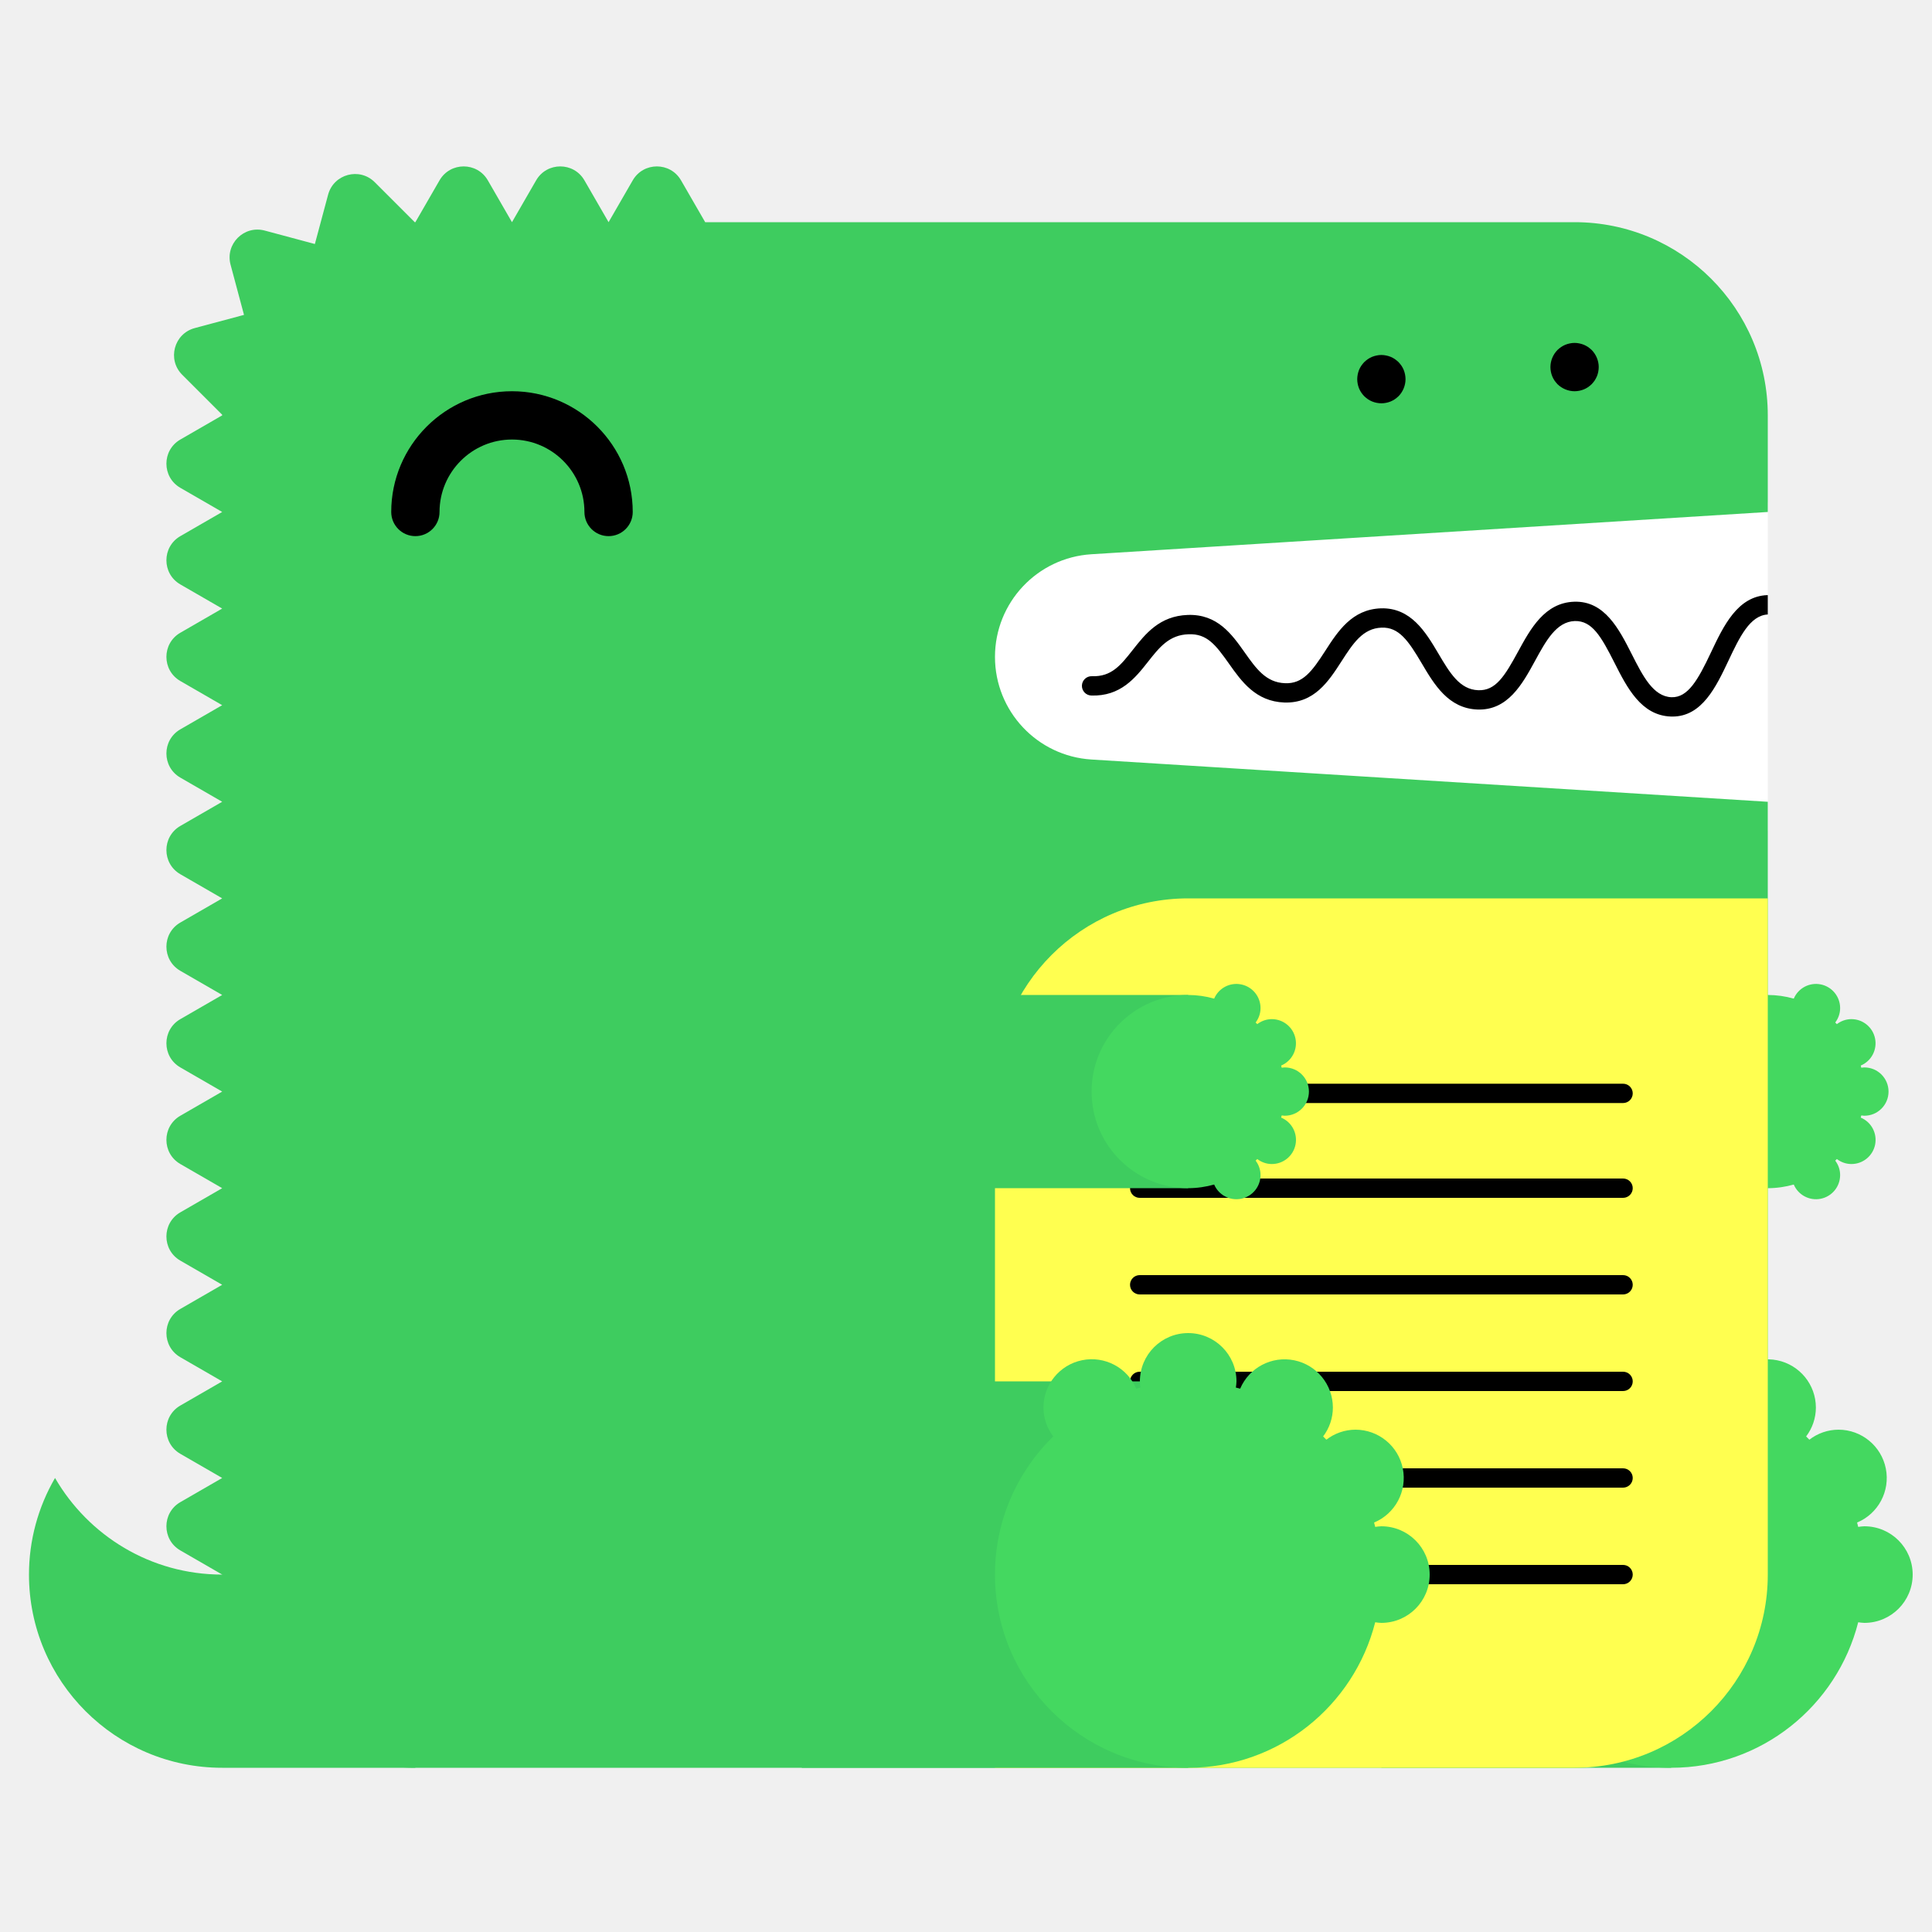
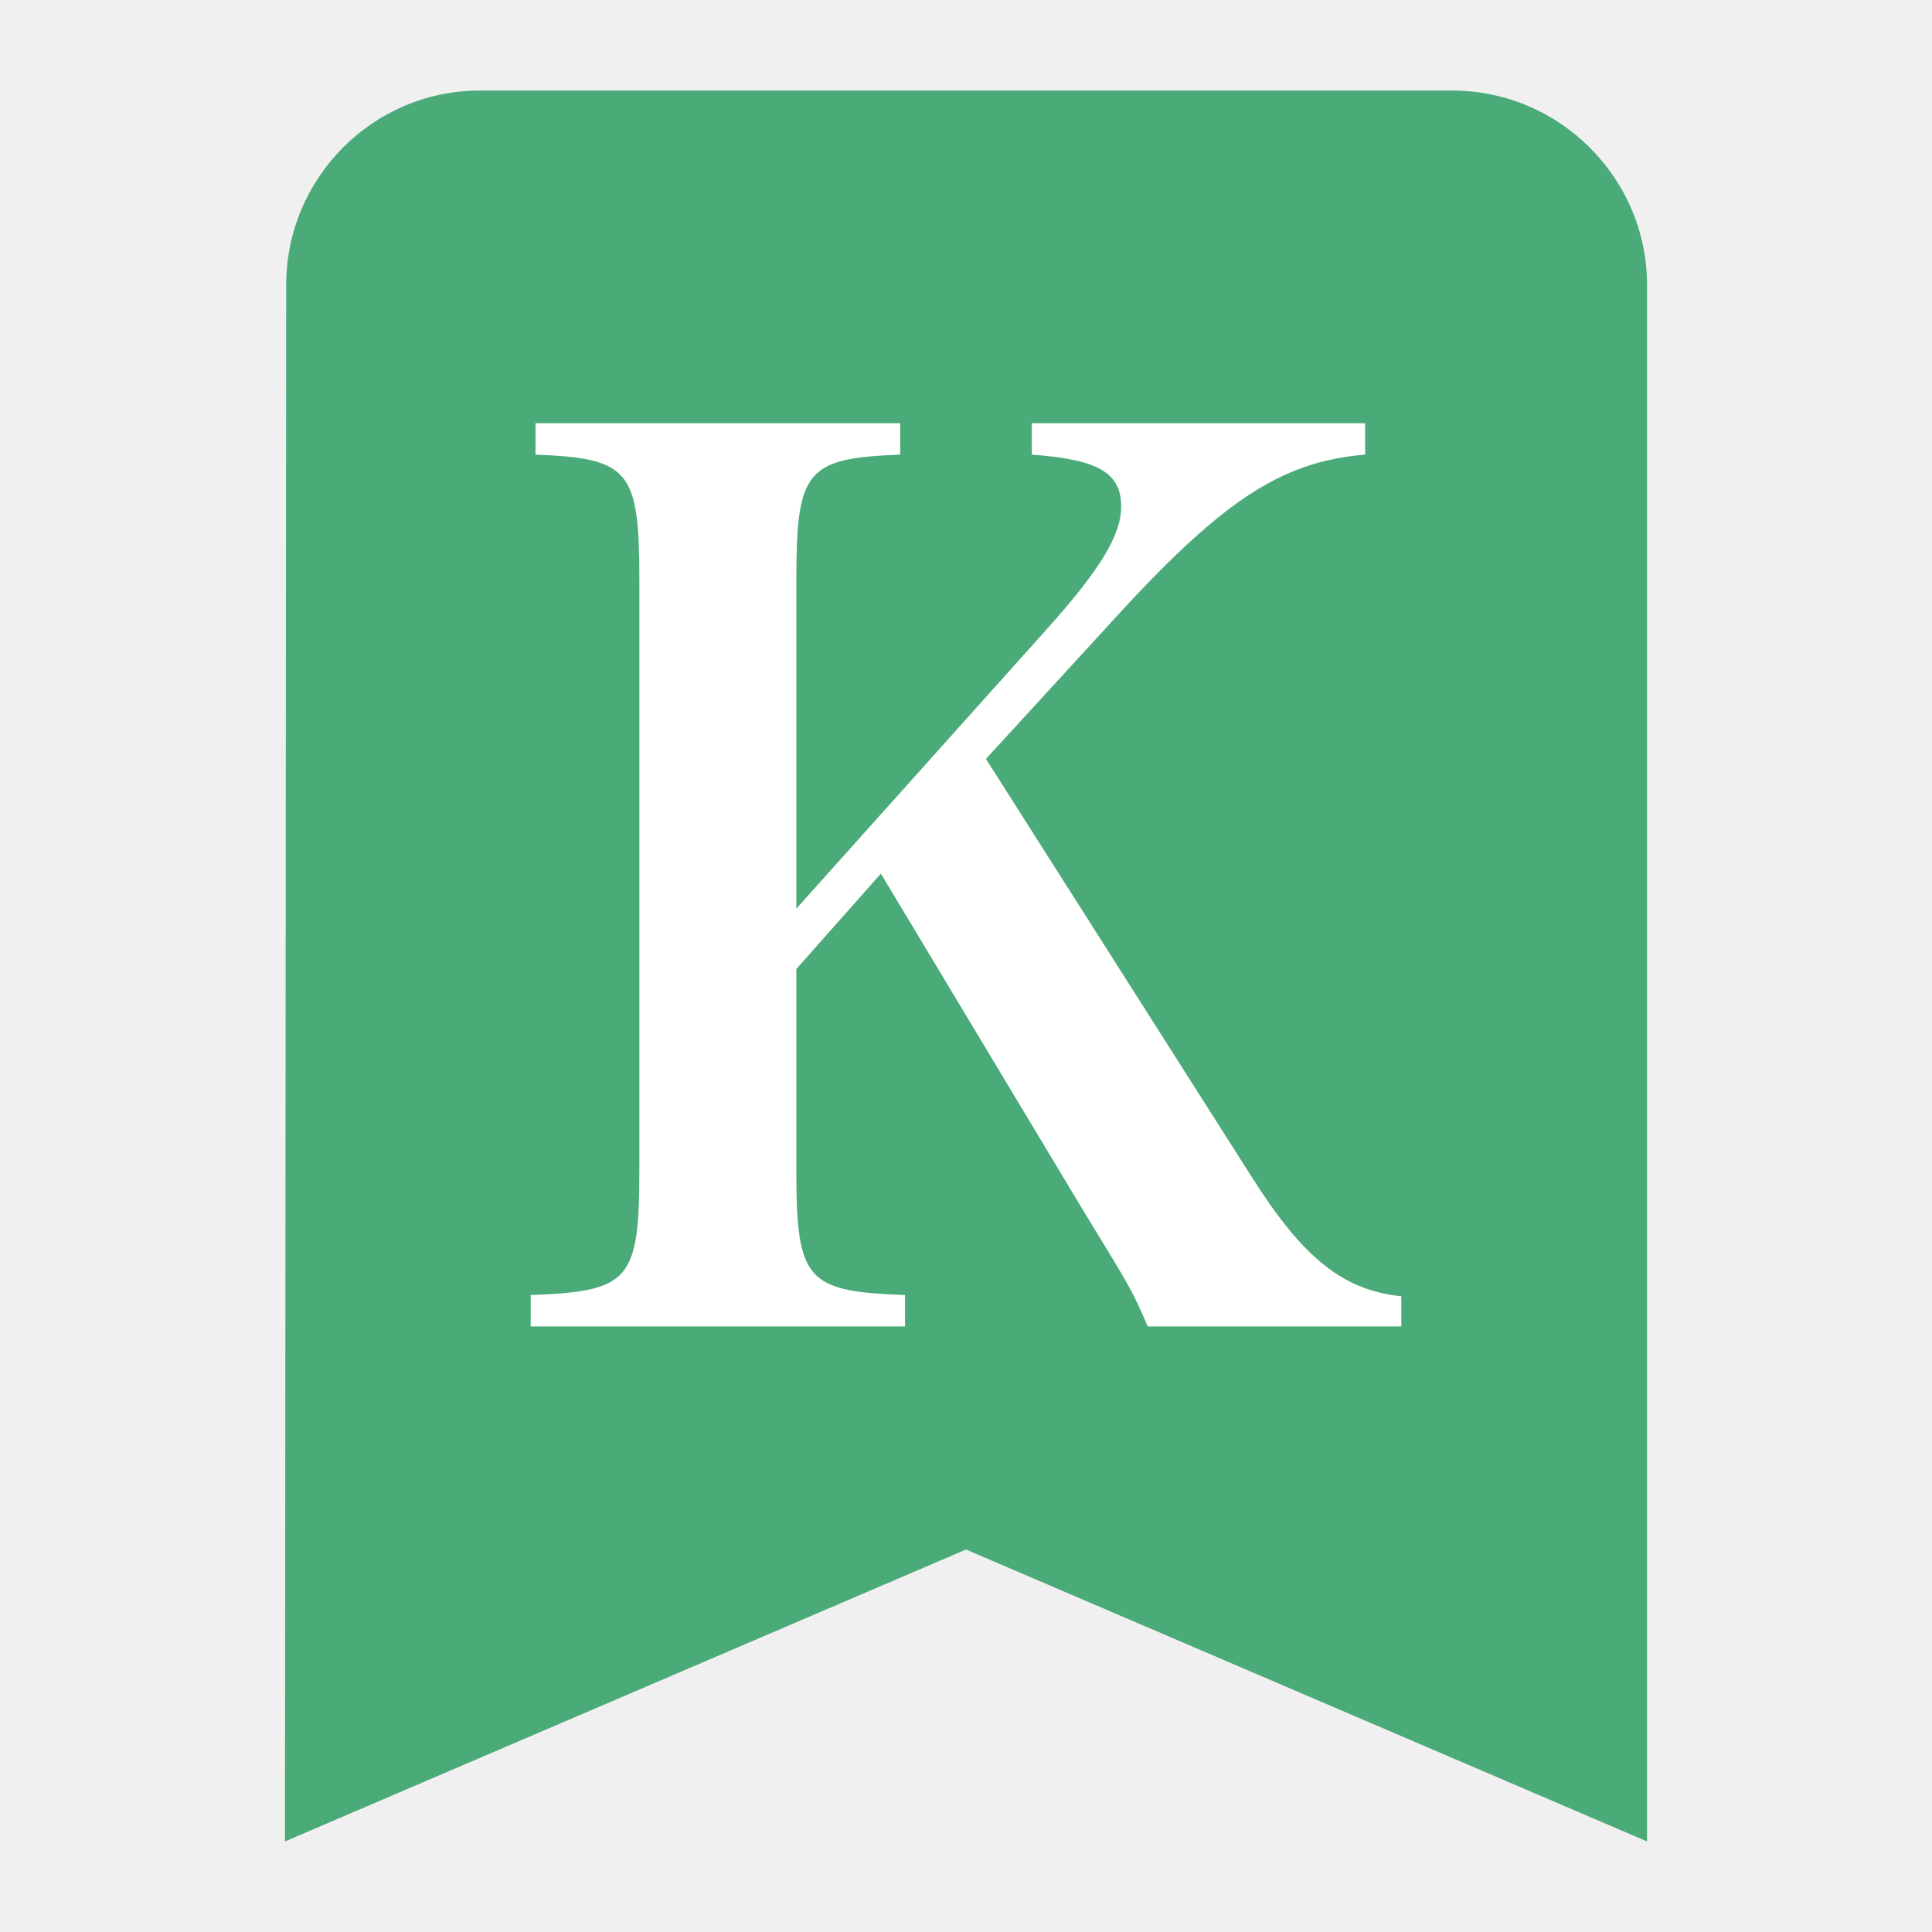
- <svg xmlns="http://www.w3.org/2000/svg" width="200" height="200" viewBox="0 0 200 200">
-   <g fill="none" fill-rule="evenodd">
-     <path fill="#FFF" d="M99 52h84v34H99z" />
-     <path d="M23 163c-7.398 0-13.843-4.027-17.303-10A19.886 19.886 0 0 0 3 163c0 11.046 8.954 20 20 20h20v-20H23z" fill="#3ECC5F" />
-     <path d="M112.98 57.376L183 53V43c0-11.046-8.954-20-20-20H73l-2.5-4.33c-1.112-1.925-3.889-1.925-5 0L63 23l-2.5-4.33c-1.111-1.925-3.889-1.925-5 0L53 23l-2.5-4.33c-1.111-1.925-3.889-1.925-5 0L43 23c-.022 0-.042.003-.065.003l-4.142-4.141c-1.57-1.571-4.252-.853-4.828 1.294l-1.369 5.104-5.192-1.392c-2.148-.575-4.111 1.389-3.535 3.536l1.39 5.193-5.102 1.367c-2.148.576-2.867 3.259-1.296 4.83l4.142 4.142c0 .021-.003.042-.003.064l-4.33 2.5c-1.925 1.111-1.925 3.889 0 5L23 53l-4.33 2.5c-1.925 1.111-1.925 3.889 0 5L23 63l-4.33 2.5c-1.925 1.111-1.925 3.889 0 5L23 73l-4.33 2.5c-1.925 1.111-1.925 3.889 0 5L23 83l-4.33 2.5c-1.925 1.111-1.925 3.889 0 5L23 93l-4.33 2.5c-1.925 1.111-1.925 3.889 0 5L23 103l-4.33 2.5c-1.925 1.111-1.925 3.889 0 5L23 113l-4.33 2.5c-1.925 1.111-1.925 3.889 0 5L23 123l-4.33 2.5c-1.925 1.111-1.925 3.889 0 5L23 133l-4.33 2.5c-1.925 1.111-1.925 3.889 0 5L23 143l-4.33 2.5c-1.925 1.111-1.925 3.889 0 5L23 153l-4.33 2.5c-1.925 1.111-1.925 3.889 0 5L23 163c0 11.046 8.954 20 20 20h120c11.046 0 20-8.954 20-20V83l-70.02-4.376A10.645 10.645 0 0 1 103 68c0-5.621 4.37-10.273 9.98-10.624" fill="#3ECC5F" />
-     <path fill="#3ECC5F" d="M143 183h30v-40h-30z" />
-     <path d="M193 158c-.219 0-.428.037-.639.064-.038-.15-.074-.301-.116-.451A5 5 0 0 0 190.32 148a4.96 4.96 0 0 0-3.016 1.036 26.531 26.531 0 0 0-.335-.336 4.955 4.955 0 0 0 1.011-2.987 5 5 0 0 0-9.599-1.959c-.148-.042-.297-.077-.445-.115.027-.211.064-.42.064-.639a5 5 0 0 0-5-5 5 5 0 0 0-5 5c0 .219.037.428.064.639-.148.038-.297.073-.445.115a4.998 4.998 0 0 0-9.599 1.959c0 1.125.384 2.151 1.011 2.987-3.717 3.632-6.031 8.693-6.031 14.3 0 11.046 8.954 20 20 20 9.339 0 17.16-6.41 19.361-15.064.211.027.42.064.639.064a5 5 0 0 0 5-5 5 5 0 0 0-5-5" fill="#44D860" />
-     <path fill="#3ECC5F" d="M153 123h30v-20h-30z" />
-     <path d="M193 115.5a2.5 2.5 0 1 0 0-5c-.109 0-.214.019-.319.032-.02-.075-.037-.15-.058-.225a2.501 2.501 0 0 0-.963-4.807c-.569 0-1.088.197-1.508.518a6.653 6.653 0 0 0-.168-.168c.314-.417.506-.931.506-1.494a2.5 2.5 0 0 0-4.8-.979A9.987 9.987 0 0 0 183 103c-5.522 0-10 4.478-10 10s4.478 10 10 10c.934 0 1.833-.138 2.69-.377a2.5 2.5 0 0 0 4.8-.979c0-.563-.192-1.077-.506-1.494.057-.055.113-.111.168-.168.42.321.939.518 1.508.518a2.5 2.5 0 0 0 .963-4.807c.021-.074.038-.15.058-.225.105.013.21.032.319.032" fill="#44D860" />
-     <path d="M63 55.5a2.5 2.5 0 0 1-2.5-2.5c0-4.136-3.364-7.5-7.5-7.5s-7.5 3.364-7.5 7.5a2.5 2.5 0 1 1-5 0c0-6.893 5.607-12.5 12.5-12.5S65.5 46.107 65.5 53a2.5 2.5 0 0 1-2.5 2.5" fill="#000" />
-     <path d="M103 183h60c11.046 0 20-8.954 20-20V93h-60c-11.046 0-20 8.954-20 20v70z" fill="#FFFF50" />
-     <path d="M168.02 124h-50.04a1 1 0 1 1 0-2h50.04a1 1 0 1 1 0 2m0 20h-50.04a1 1 0 1 1 0-2h50.04a1 1 0 1 1 0 2m0 20h-50.04a1 1 0 1 1 0-2h50.04a1 1 0 1 1 0 2m0-49.814h-50.04a1 1 0 1 1 0-2h50.04a1 1 0 1 1 0 2m0 19.814h-50.04a1 1 0 1 1 0-2h50.04a1 1 0 1 1 0 2m0 20h-50.04a1 1 0 1 1 0-2h50.04a1 1 0 1 1 0 2M183 61.611c-.012 0-.022-.006-.034-.005-3.09.105-4.552 3.196-5.842 5.923-1.346 2.85-2.387 4.703-4.093 4.647-1.889-.068-2.969-2.202-4.113-4.46-1.314-2.594-2.814-5.536-5.963-5.426-3.046.104-4.513 2.794-5.807 5.167-1.377 2.528-2.314 4.065-4.121 3.994-1.927-.07-2.951-1.805-4.136-3.813-1.321-2.236-2.848-4.75-5.936-4.664-2.994.103-4.465 2.385-5.763 4.4-1.373 2.13-2.335 3.428-4.165 3.351-1.973-.07-2.992-1.51-4.171-3.177-1.324-1.873-2.816-3.993-5.895-3.89-2.928.1-4.399 1.97-5.696 3.618-1.232 1.564-2.194 2.802-4.229 2.724a1 1 0 0 0-.072 2c3.017.101 4.545-1.8 5.872-3.487 1.177-1.496 2.193-2.787 4.193-2.855 1.926-.082 2.829 1.115 4.195 3.045 1.297 1.834 2.769 3.914 5.731 4.021 3.103.104 4.596-2.215 5.918-4.267 1.182-1.834 2.202-3.417 4.15-3.484 1.793-.067 2.769 1.35 4.145 3.681 1.297 2.197 2.766 4.686 5.787 4.796 3.125.108 4.634-2.62 5.949-5.035 1.139-2.088 2.214-4.06 4.119-4.126 1.793-.042 2.728 1.595 4.111 4.33 1.292 2.553 2.757 5.445 5.825 5.556l.169.003c3.064 0 4.518-3.075 5.805-5.794 1.139-2.41 2.217-4.68 4.067-4.773v-2z" fill="#000" />
-     <path fill="#3ECC5F" d="M83 183h40v-40H83z" />
-     <path d="M143 158c-.219 0-.428.037-.639.064-.038-.15-.074-.301-.116-.451A5 5 0 0 0 140.32 148a4.96 4.96 0 0 0-3.016 1.036 26.531 26.531 0 0 0-.335-.336 4.955 4.955 0 0 0 1.011-2.987 5 5 0 0 0-9.599-1.959c-.148-.042-.297-.077-.445-.115.027-.211.064-.42.064-.639a5 5 0 0 0-5-5 5 5 0 0 0-5 5c0 .219.037.428.064.639-.148.038-.297.073-.445.115a4.998 4.998 0 0 0-9.599 1.959c0 1.125.384 2.151 1.011 2.987-3.717 3.632-6.031 8.693-6.031 14.3 0 11.046 8.954 20 20 20 9.339 0 17.16-6.41 19.361-15.064.211.027.42.064.639.064a5 5 0 0 0 5-5 5 5 0 0 0-5-5" fill="#44D860" />
-     <path fill="#3ECC5F" d="M83 123h40v-20H83z" />
-     <path d="M133 115.5a2.5 2.5 0 1 0 0-5c-.109 0-.214.019-.319.032-.02-.075-.037-.15-.058-.225a2.501 2.501 0 0 0-.963-4.807c-.569 0-1.088.197-1.508.518a6.653 6.653 0 0 0-.168-.168c.314-.417.506-.931.506-1.494a2.5 2.5 0 0 0-4.8-.979A9.987 9.987 0 0 0 123 103c-5.522 0-10 4.478-10 10s4.478 10 10 10c.934 0 1.833-.138 2.69-.377a2.5 2.5 0 0 0 4.8-.979c0-.563-.192-1.077-.506-1.494.057-.055.113-.111.168-.168.42.321.939.518 1.508.518a2.5 2.5 0 0 0 .963-4.807c.021-.074.038-.15.058-.225.105.013.21.032.319.032" fill="#44D860" />
-     <path d="M143 41.75c-.16 0-.33-.02-.49-.05a2.52 2.52 0 0 1-.47-.14c-.15-.06-.29-.14-.431-.23-.13-.09-.259-.2-.38-.31-.109-.12-.219-.24-.309-.38s-.17-.28-.231-.43a2.619 2.619 0 0 1-.189-.96c0-.16.02-.33.05-.49.03-.16.08-.31.139-.47.061-.15.141-.29.231-.43.09-.13.2-.26.309-.38.121-.11.25-.22.38-.31.141-.09.281-.17.431-.23.149-.06.31-.11.47-.14.32-.07.65-.07.98 0 .159.03.32.08.47.14.149.06.29.14.43.23.13.09.259.2.38.31.11.12.22.25.31.38.09.14.17.28.23.43.06.16.11.31.14.47.029.16.05.33.05.49 0 .66-.271 1.31-.73 1.77-.121.11-.25.22-.38.31-.14.09-.281.17-.43.23a2.565 2.565 0 0 1-.96.19m20-1.25c-.66 0-1.3-.27-1.771-.73a3.802 3.802 0 0 1-.309-.38c-.09-.14-.17-.28-.231-.43a2.619 2.619 0 0 1-.189-.96c0-.66.27-1.3.729-1.77.121-.11.25-.22.38-.31.141-.09.281-.17.431-.23.149-.06.31-.11.47-.14.32-.07.66-.07.98 0 .159.03.32.08.47.14.149.06.29.14.43.23.13.09.259.2.38.31.459.47.73 1.11.73 1.77 0 .16-.021.33-.05.49-.03.16-.08.32-.14.47-.07.15-.14.29-.23.43-.09.13-.2.26-.31.38-.121.11-.25.22-.38.31-.14.09-.281.17-.43.23a2.565 2.565 0 0 1-.96.19" fill="#000" />
+ <svg xmlns="http://www.w3.org/2000/svg" version="1.1" x="0px" y="0px" viewBox="0 0 64 64" style="enable-background:new 0 0 64 64;" xml:space="preserve">
+   <style type="text/css">
+ 	.st0{fill:#4AAB79;}
+ 	.st1{fill:#FFFFFF;}
+ </style>
+   <path class="st0" d="M48.11,3H15.89c-3.54,0-6.41,2.9-6.41,6.44L9.44,61L32,51.33L54.56,61V9.44C54.56,5.9,51.66,3,48.11,3z" />
+   <g>
+     <path class="st1" d="M26.38,38.74c0,3.68,0.32,4.04,3.6,4.16v1.04h-12.4V42.9c3.28-0.12,3.6-0.48,3.6-4.16V19.22   c0-3.64-0.32-4.04-3.44-4.16v-1.04h12.08v1.04c-3.12,0.12-3.44,0.52-3.44,4.16V30.1l8.28-9.24c1.76-1.96,2.48-3.12,2.48-4.08   c0-1.12-0.76-1.56-2.96-1.72v-1.04h11.04v1.04c-2.84,0.24-4.8,1.56-8.6,5.76l-3.96,4.32l8.8,13.84c1.72,2.72,3.04,3.76,4.96,3.96v1   h-8.4c-0.52-1.2-0.52-1.2-2.16-3.88l-6.68-11.12l-2.8,3.16V38.74z" />
  </g>
</svg>
